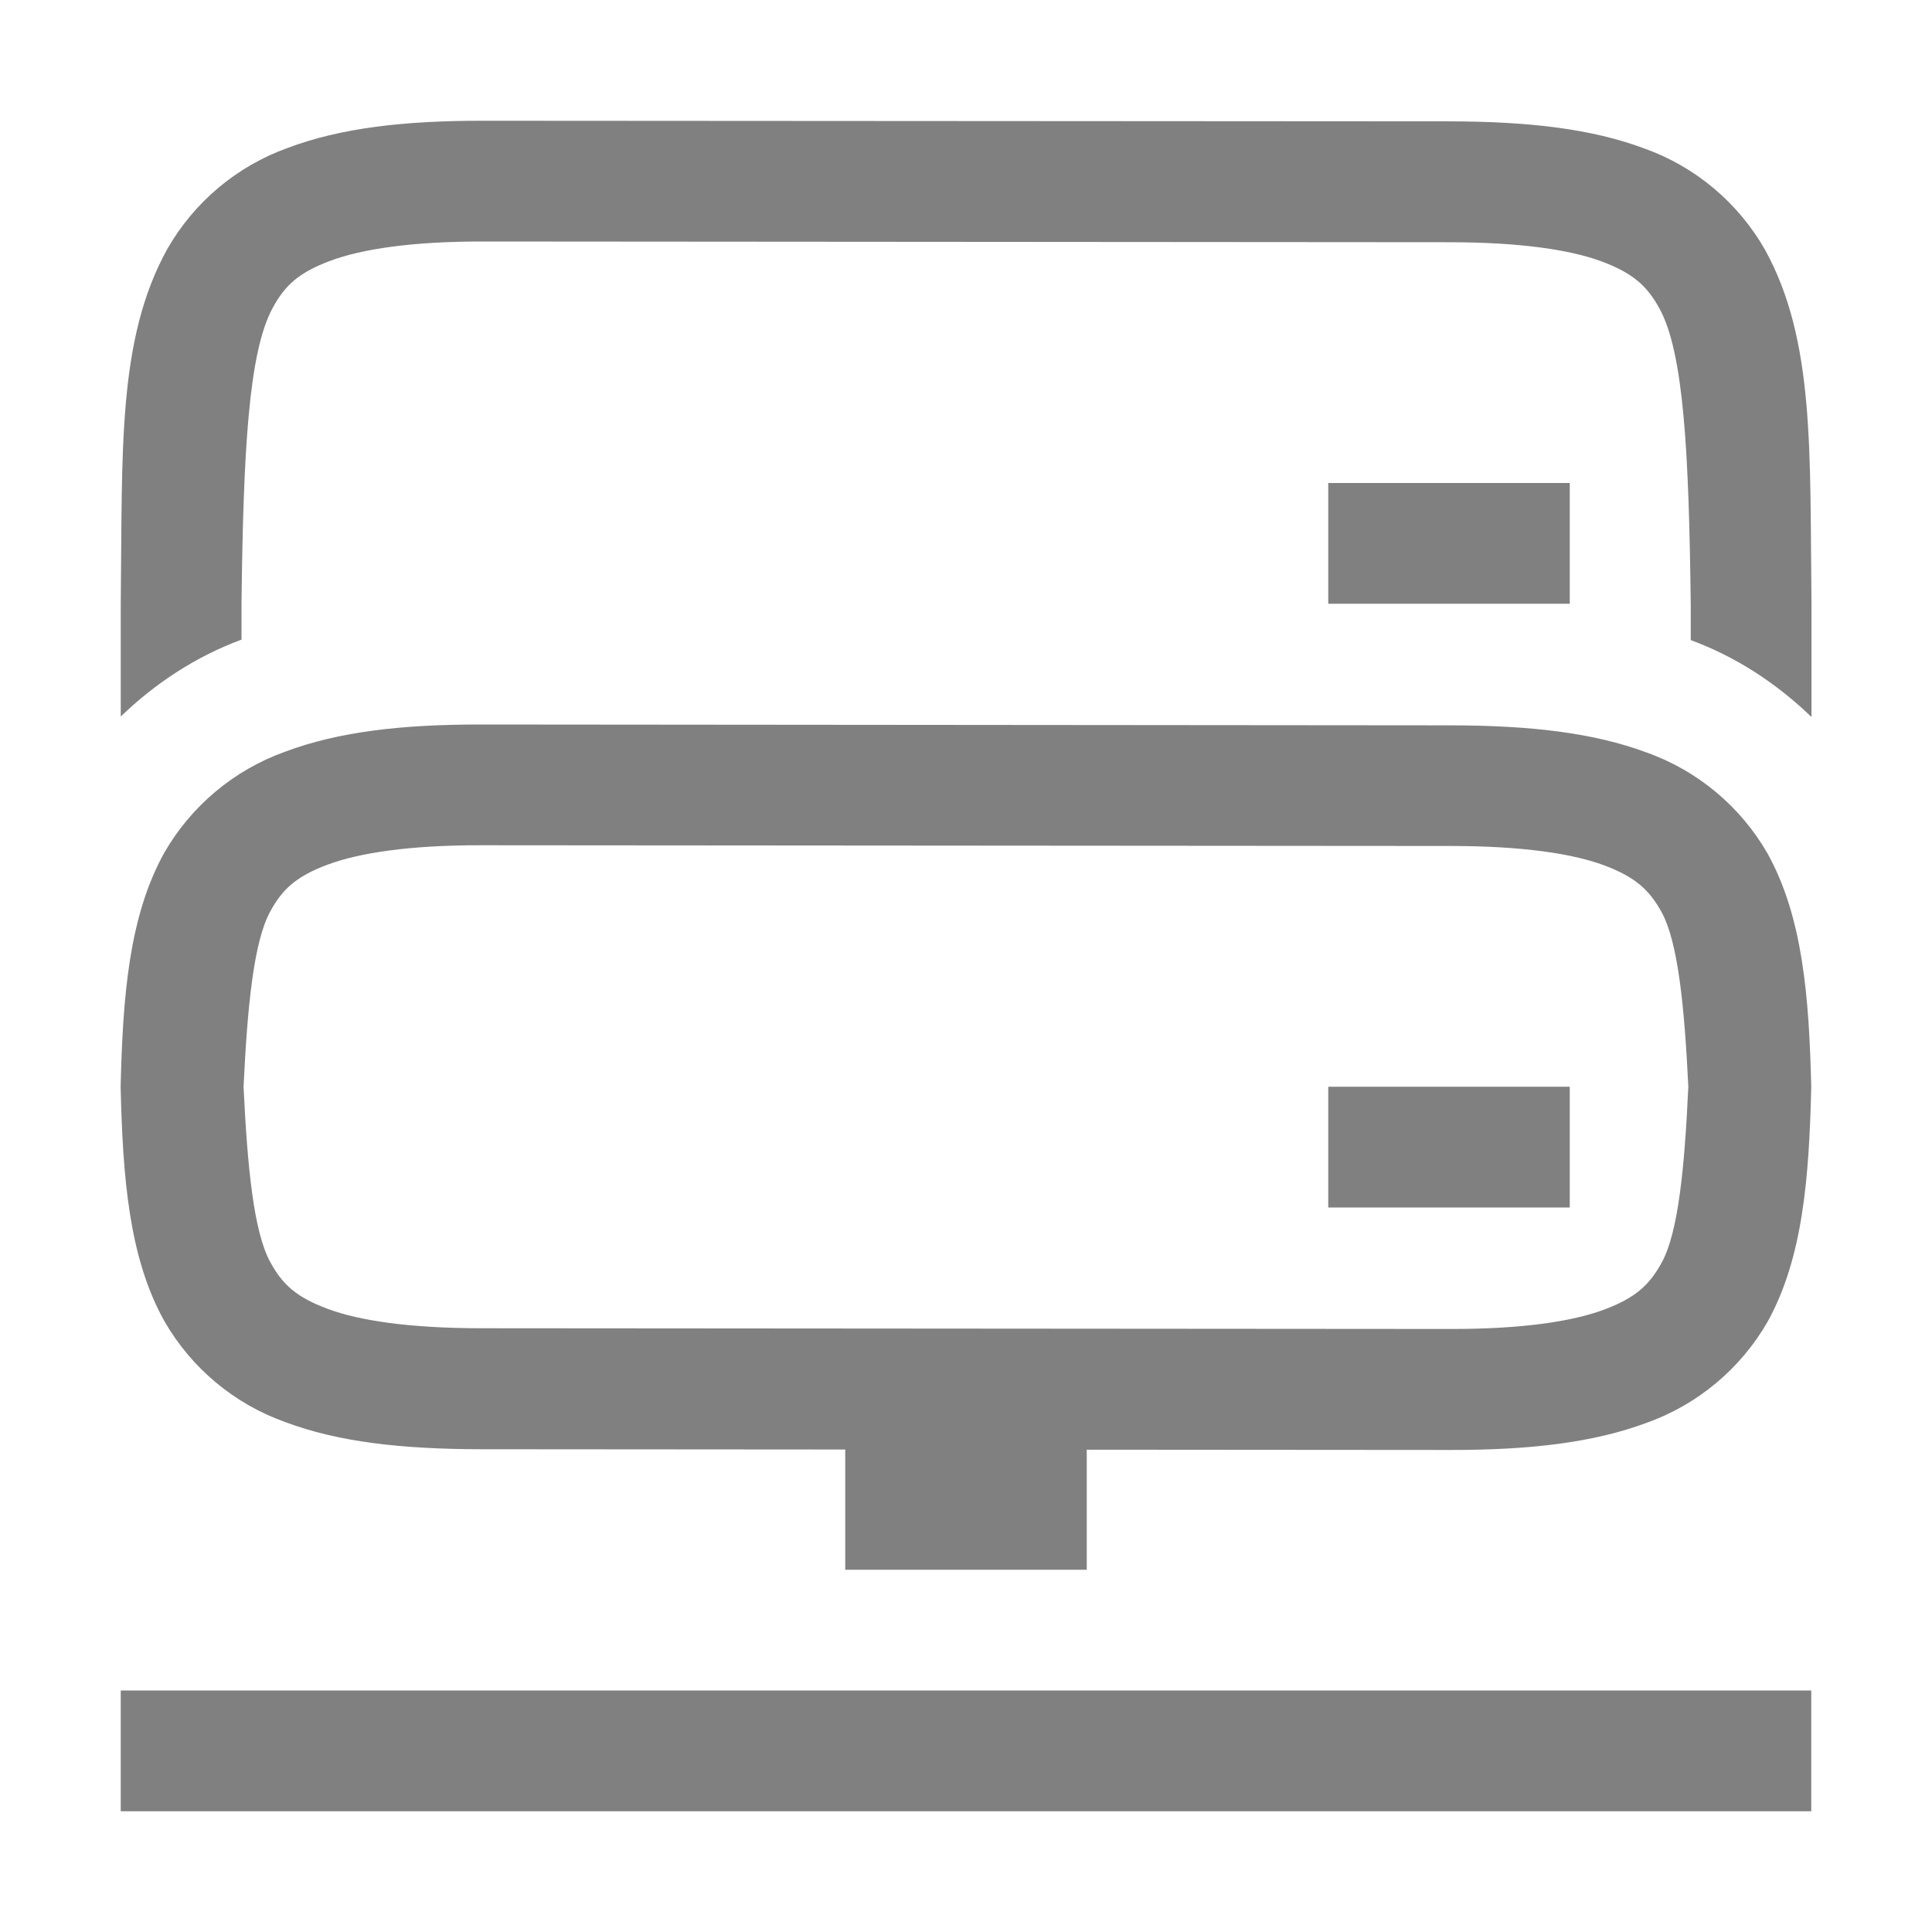
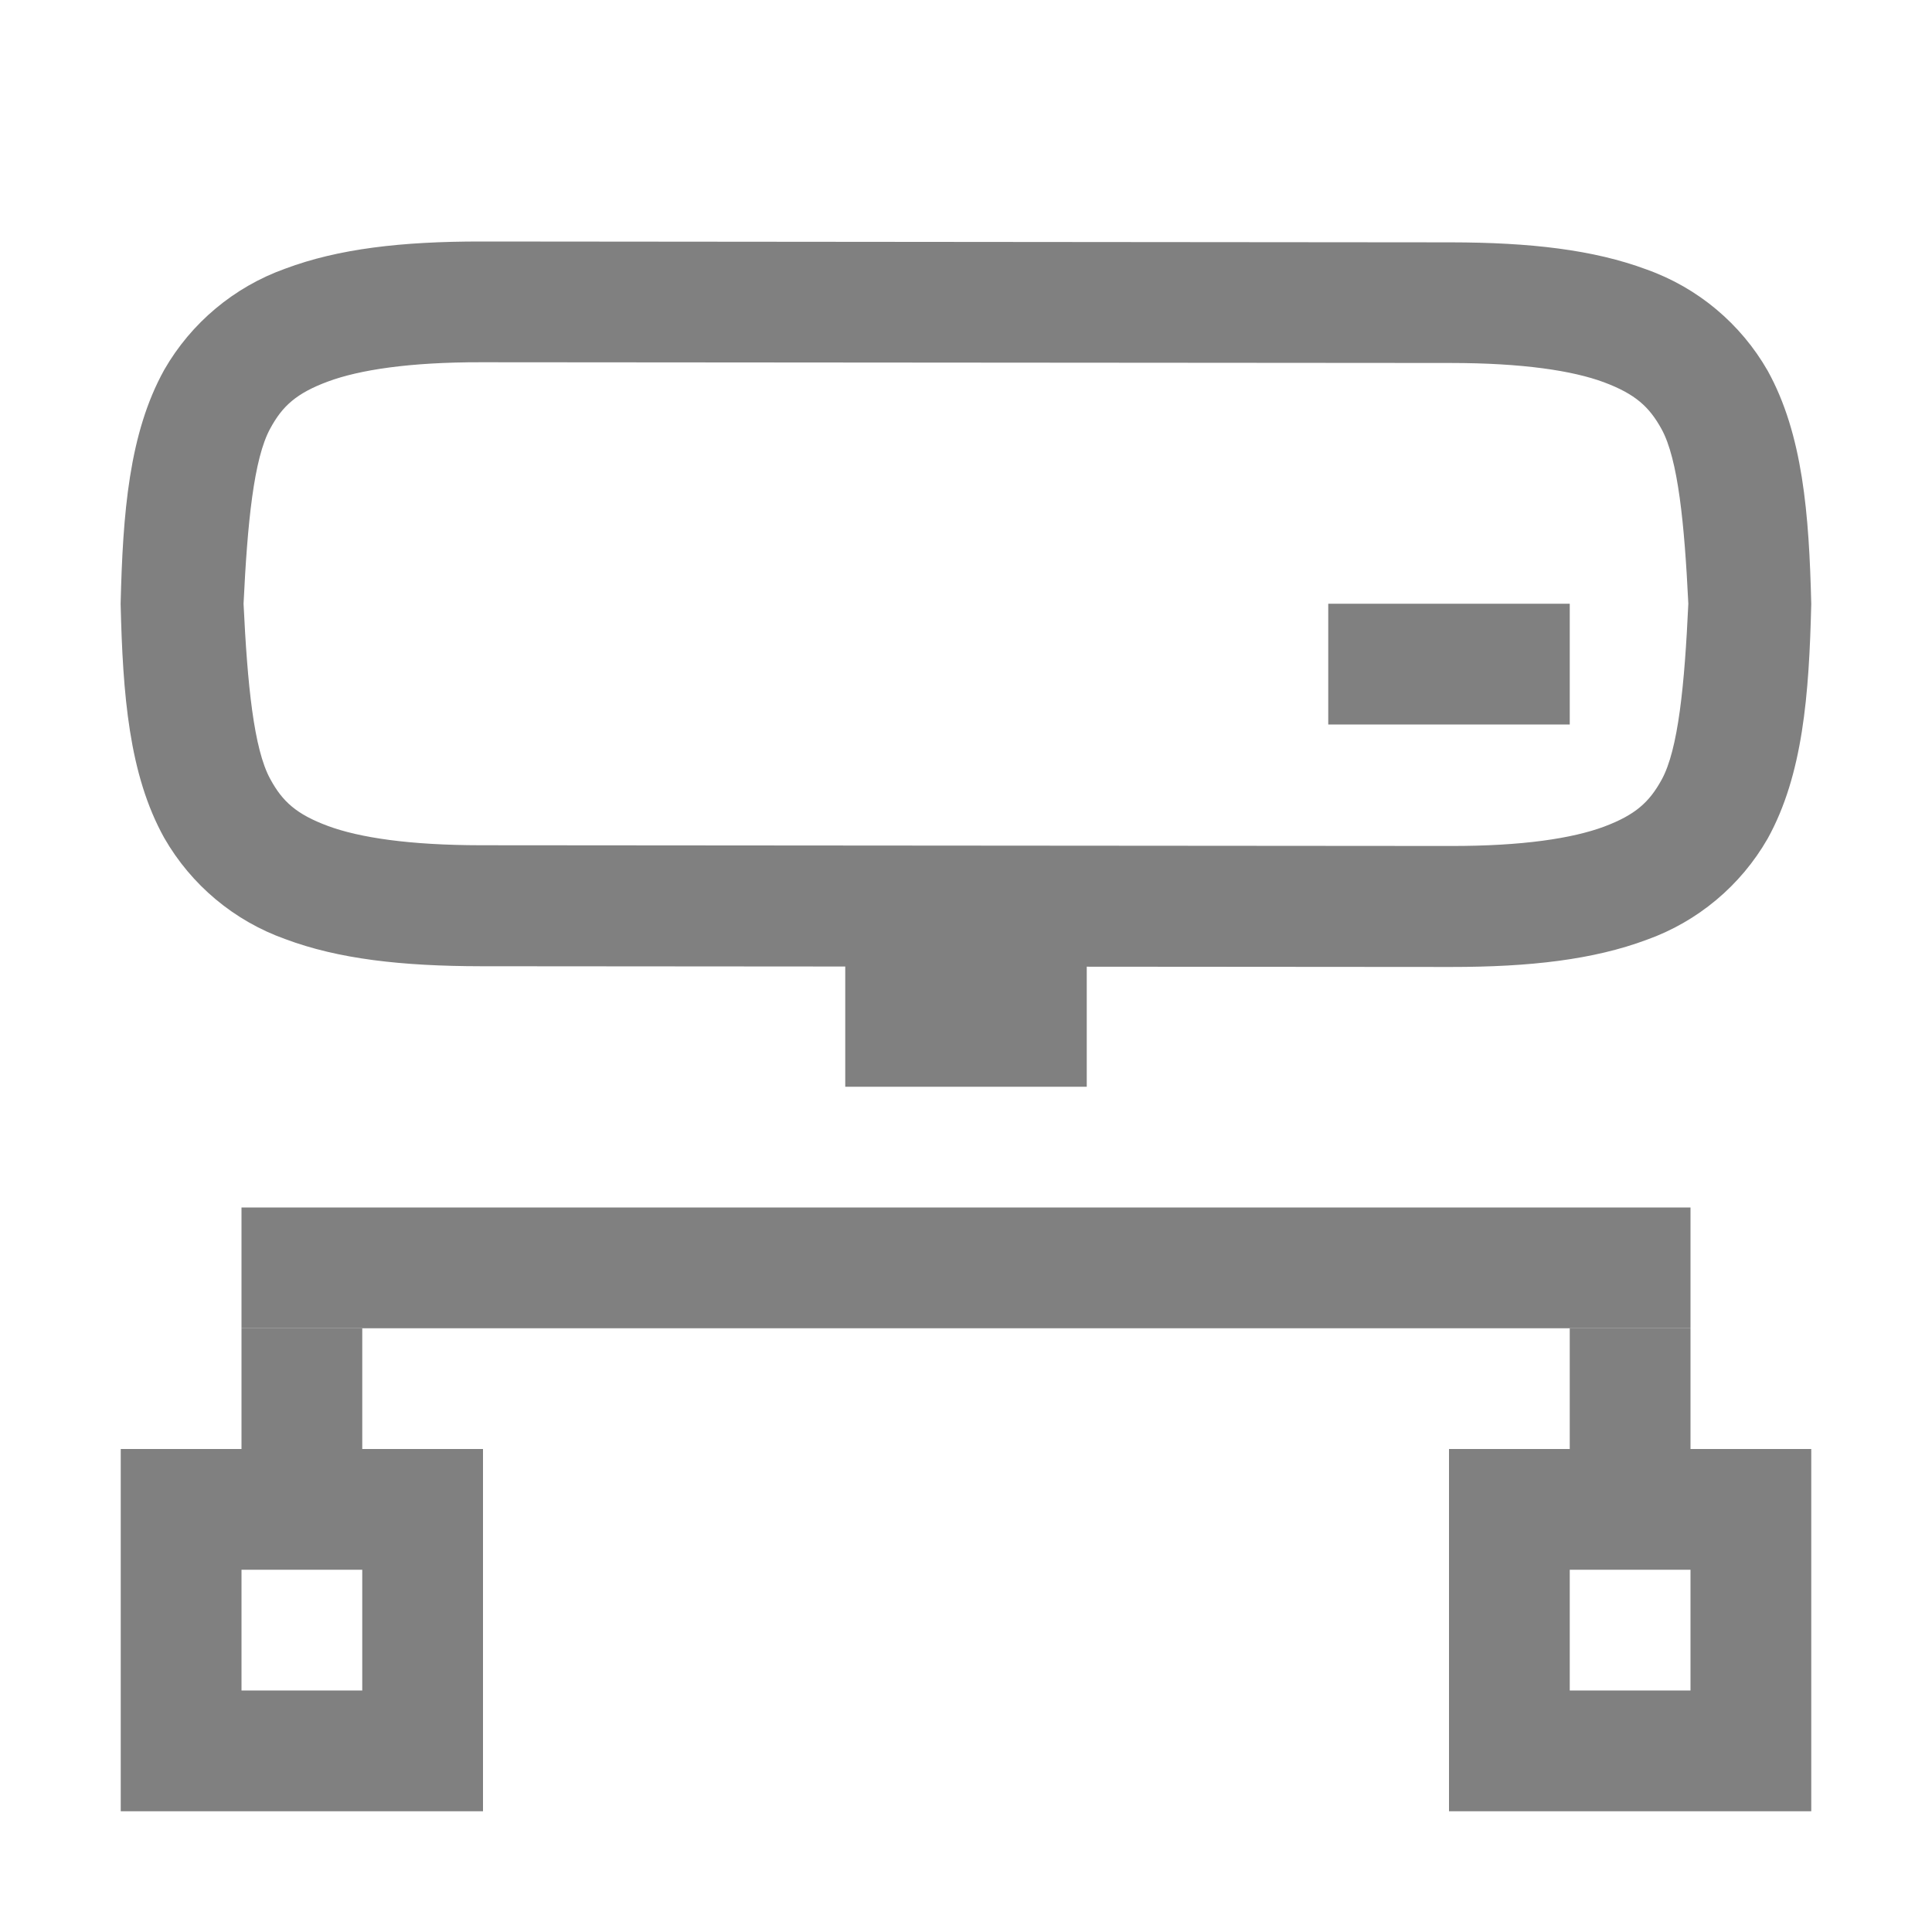
<svg xmlns="http://www.w3.org/2000/svg" version="1.1" viewBox="0 0 16 16">
  <g fill="#808080">
-     <path d="m3.985 6c-0.66-4.819e-4 -1.183 0.06-1.623 0.225-0.423 0.151-0.779 0.449-1.002 0.838-0.292 0.526-0.343 1.188-0.361 1.938 0.018 0.75 0.068 1.411 0.361 1.938 0.223 0.389 0.578 0.687 1.002 0.838 0.44 0.165 0.963 0.224 1.623 0.225l8.029 0.006c0.659 4.82e-4 1.183-0.061 1.623-0.225 0.423-0.151 0.779-0.449 1.002-0.838 0.292-0.528 0.343-1.192 0.361-1.943-0.018-0.746-0.07-1.406-0.361-1.932-0.223-0.389-0.578-0.687-1.002-0.838-0.44-0.164-0.964-0.224-1.623-0.225zm0 1 8.029 0.006c0.594 4.34e-4 1.009 0.063 1.27 0.16 0.261 0.098 0.375 0.204 0.476 0.387 0.137 0.248 0.19 0.784 0.222 1.447-0.031 0.669-0.083 1.209-0.222 1.459-0.101 0.183-0.215 0.289-0.476 0.387-0.261 0.097-0.676 0.161-1.27 0.16l-8.029-0.006c-0.594-4.34e-4 -1.009-0.063-1.27-0.16-0.261-0.097-0.376-0.203-0.476-0.387-0.138-0.249-0.19-0.787-0.222-1.453 0.032-0.666 0.084-1.204 0.222-1.453 0.1-0.184 0.215-0.29 0.476-0.387 0.261-0.097 0.676-0.161 1.27-0.16z" solid-color="#000000" stroke-width="1.002" style="isolation:auto;mix-blend-mode:normal;text-decoration-color:#000000;text-decoration-line:none;text-decoration-style:solid;text-indent:0;text-transform:none;white-space:normal" />
-     <path d="m4 1c-0.658-4.8204e-4 -1.179 0.06-1.617 0.225-0.422 0.151-0.776 0.449-0.998 0.838-0.416 0.752-0.37 1.674-0.385 2.932v0.939c0.286-0.276 0.622-0.497 1-0.637v-0.297c0.015-1.26 0.058-2.087 0.26-2.453 0.1-0.184 0.215-0.29 0.475-0.387 0.26-0.097 0.674-0.161 1.266-0.16l8 0.006c0.592 4.336e-4 1.006 0.063 1.266 0.16 0.26 0.098 0.374 0.204 0.475 0.387 0.202 0.366 0.245 1.193 0.26 2.453v0.295c0.378 0.139 0.714 0.361 1 0.637v-0.938c-0.015-1.258 0.03-2.179-0.385-2.932-0.222-0.389-0.576-0.687-0.998-0.838-0.438-0.164-0.96-0.224-1.617-0.225z" solid-color="#000000" style="isolation:auto;mix-blend-mode:normal;text-decoration-color:#000000;text-decoration-line:none;text-decoration-style:solid;text-indent:0;text-transform:none;white-space:normal" />
-     <rect x="11" y="4" width="2" height="1" />
-     <rect x="11" y="9" width="2" height="1" />
-     <rect x="1" y="14" width="14" height="1" fill-rule="evenodd" stroke-linecap="square" />
-     <rect x="7" y="12" width="2" height="1" fill-rule="evenodd" />
+     <path d="m3.985 2c-0.66-4.819e-4 -1.183 0.06-1.623 0.225-0.423 0.151-0.779 0.449-1.002 0.838-0.292 0.526-0.343 1.188-0.361 1.938 0.018 0.75 0.068 1.411 0.361 1.938 0.223 0.389 0.578 0.687 1.002 0.838 0.44 0.165 0.963 0.224 1.623 0.225l8.029 0.006c0.659 4.82e-4 1.183-0.061 1.623-0.225 0.423-0.151 0.779-0.449 1.002-0.838 0.292-0.528 0.343-1.192 0.361-1.943-0.018-0.746-0.07-1.406-0.361-1.932-0.223-0.389-0.578-0.687-1.002-0.838-0.44-0.164-0.964-0.224-1.623-0.225zm0 1 8.029 0.006c0.594 4.34e-4 1.009 0.063 1.27 0.16 0.261 0.098 0.375 0.204 0.476 0.387 0.137 0.248 0.19 0.784 0.222 1.447-0.031 0.669-0.083 1.209-0.222 1.459-0.101 0.183-0.215 0.289-0.476 0.387-0.261 0.097-0.676 0.161-1.27 0.16l-8.029-0.006c-0.594-4.34e-4 -1.009-0.063-1.27-0.16-0.261-0.097-0.376-0.203-0.476-0.387-0.138-0.249-0.19-0.787-0.222-1.453 0.032-0.666 0.084-1.204 0.222-1.453 0.1-0.184 0.215-0.29 0.476-0.387s0.676-0.161 1.27-0.16z" solid-color="#000000" stroke-width="1.002" style="isolation:auto;mix-blend-mode:normal;text-decoration-color:#000000;text-decoration-line:none;text-decoration-style:solid;text-indent:0;text-transform:none;white-space:normal" />
+     <rect x="11" y="5" width="2" height="1" />
+     <g fill-rule="evenodd">
+       <rect x="2" y="10" width="12" height="1" stroke-linecap="square" />
+       <rect x="7" y="8" width="2" height="1" />
+       <g stroke-dasharray="4, 8" stroke-linecap="square" stroke-linejoin="round" stroke-width="2">
+         <rect x="13" y="11" width="1" height="1" />
+         <path d="m12 12v3h3v-3zm1 1h1v1h-1z" />
+         <rect x="2" y="11" width="1" height="1" />
+         <path d="m1 12v3h3v-3zm1 1h1v1h-1z" />
+       </g>
+     </g>
  </g>
</svg>
